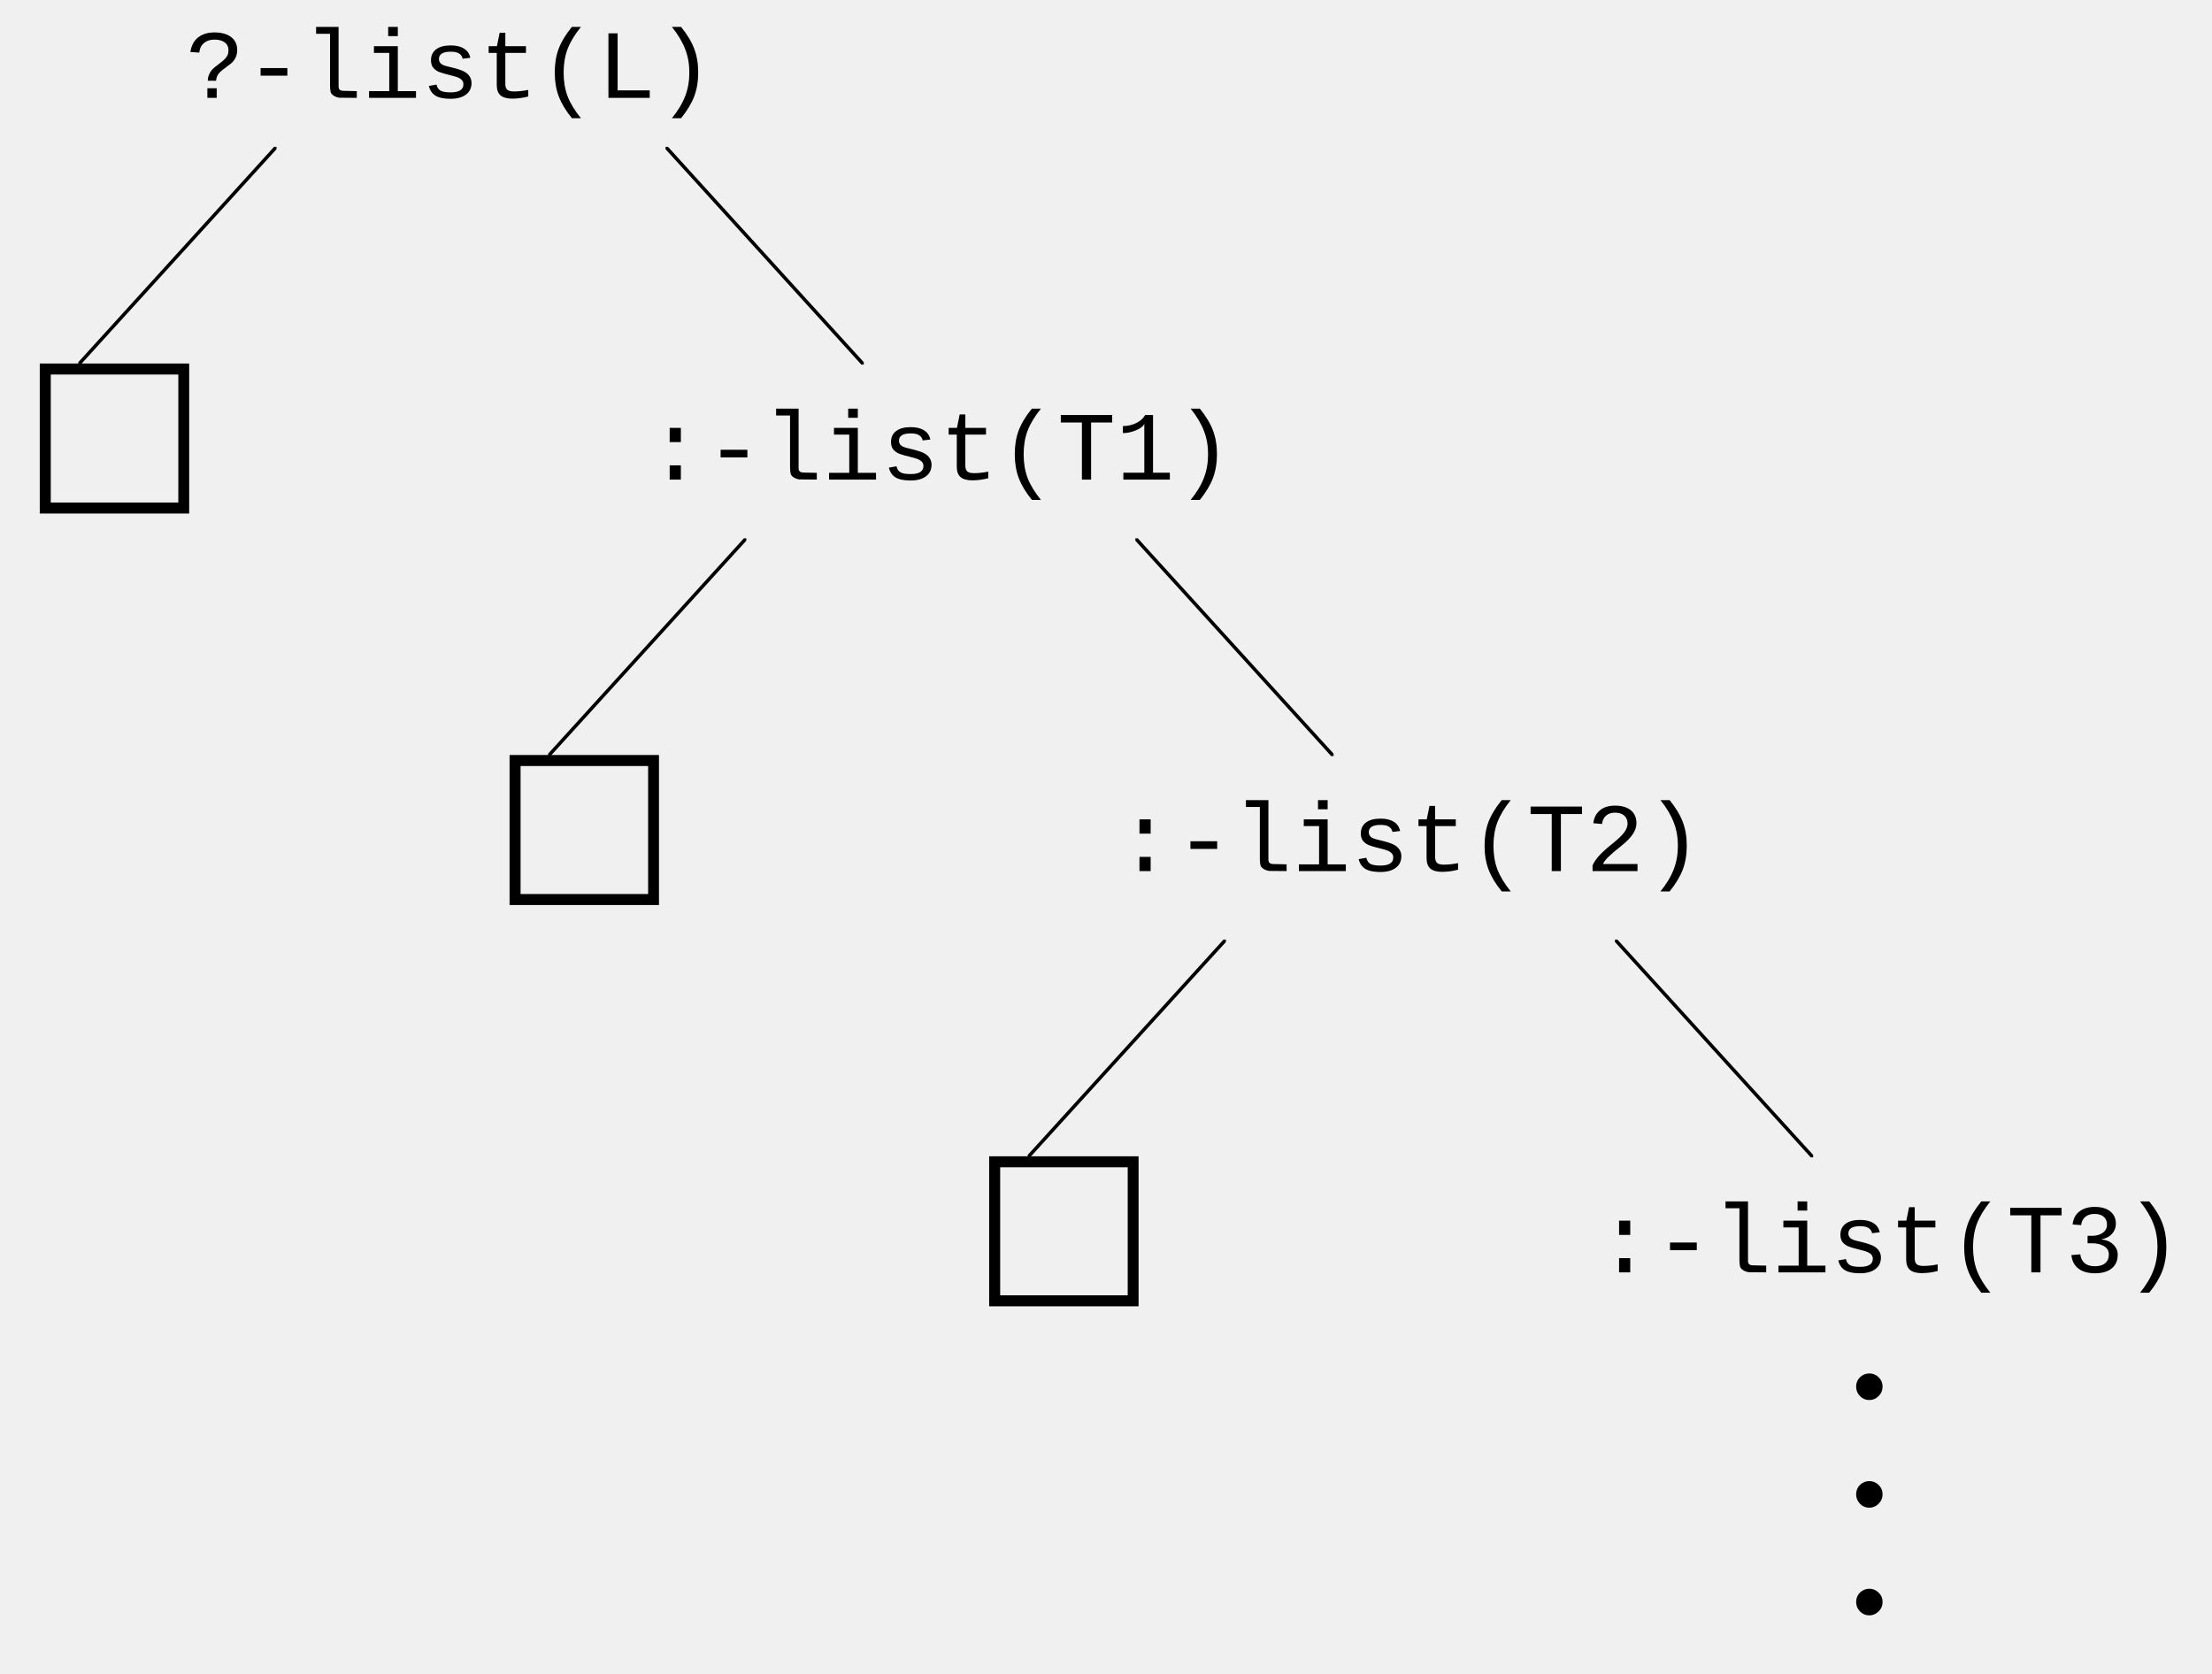
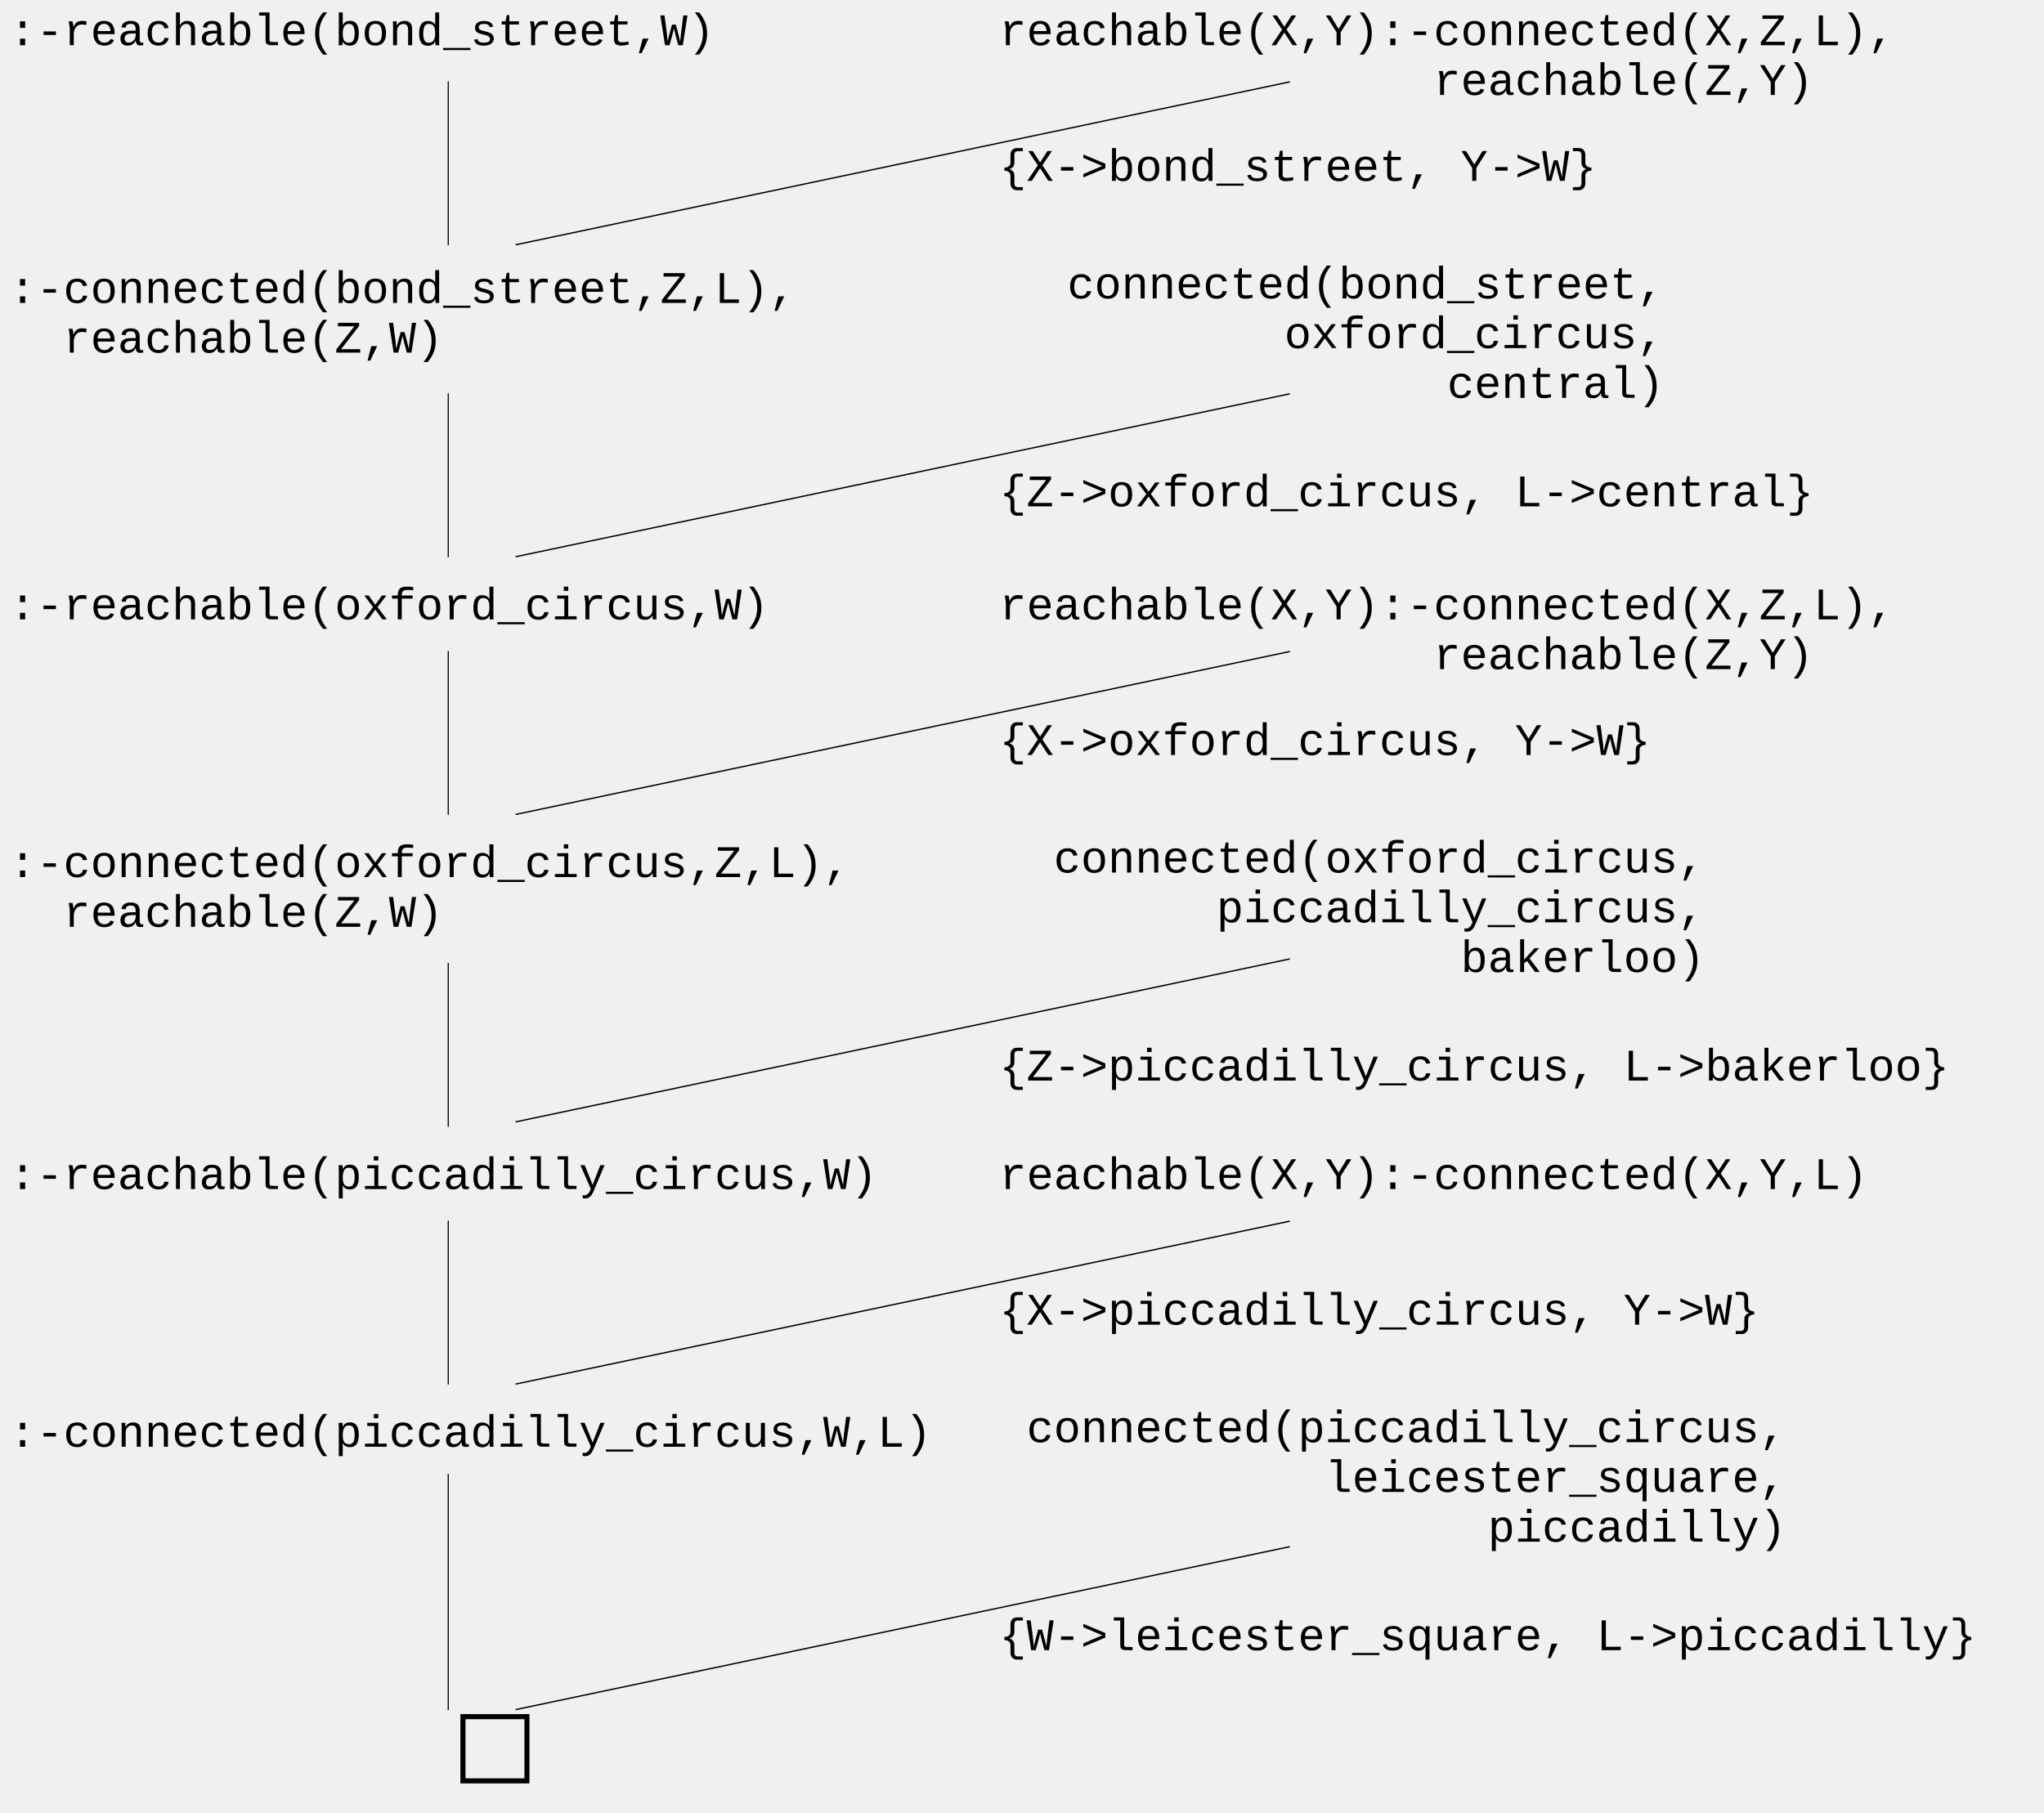
- <svg xmlns="http://www.w3.org/2000/svg" version="1.1" width="282.5" height="213.75" id="svg2" xml:space="preserve">
+ <svg xmlns="http://www.w3.org/2000/svg" version="1.1" width="565" height="501.25" id="svg2" xml:space="preserve">
  <defs id="defs6">
    <clipPath id="clipPath20">
-       <path d="M 0,0 226,0 226,171 0,171 0,0 z" id="path22" />
+       <path d="M 0,0 452,0 452,401 0,401 0,0 z" id="path22" />
    </clipPath>
    <clipPath id="clipPath30">
-       <path d="m 0,171 226,0 0,-171 -226,0 L 0,171 z" id="path32" />
+       <path d="m 0,401 452,0 0,-401 -452,0 L 0,401 z" id="path32" />
    </clipPath>
    <clipPath id="clipPath36">
-       <path d="M 0,0 226,0 226,171 0,171 0,0 z" id="path38" />
+       <path d="M 0,0 452,0 452,401 0,401 0,0 z" id="path38" />
    </clipPath>
  </defs>
-   <g transform="matrix(1.25,0,0,-1.25,0,213.75)" id="g12">
+   <g transform="matrix(1.25,0,0,-1.25,0,501.25)" id="g12">
    <g id="g14" />
    <g id="g16">
      <g clip-path="url(#clipPath20)" id="g18">
-         <path d="M 0,171 226,171 226,0 0,0 0,171 z" id="path24" style="fill:#ffffff;fill-opacity:0;fill-rule:evenodd;stroke:none" />
+         <path d="M 0,401 452,401 452,0 0,0 0,401 z" id="path24" style="fill:#ffffff;fill-opacity:0;fill-rule:evenodd;stroke:none" />
      </g>
    </g>
    <g id="g26">
      <g clip-path="url(#clipPath30)" id="g28">
        <g clip-path="url(#clipPath36)" id="g34">
-           <g transform="matrix(1,0,0,-1,0,171)" id="g40">
-             <text transform="translate(19,10)" id="text42">
-               <tspan x="0 6.001 12.002 18.003 24.004 30.005 36.006 42.007 48.008" y="0" id="tspan44" style="font-size:10px;font-variant:normal;font-weight:normal;writing-mode:lr-tb;fill:#000000;fill-opacity:1;fill-rule:nonzero;stroke:none;font-family:Courier New;-inkscape-font-specification:Courier">?-list(L)</tspan>
+           <g transform="matrix(1,0,0,-1,0,401)" id="g40">
+             <text transform="translate(2,10)" id="text42">
+               <tspan x="0 6.001 12.002 18.003 24.004 30.005 36.006 42.007 48.008 54.009 60.01 66.011 72.012 78.013 84.014 90.015 96.016 102.017 108.018 114.019 120.02 126.021 132.022 138.023 144.024 150.025" y="0" id="tspan44" style="font-size:10px;font-variant:normal;font-weight:normal;writing-mode:lr-tb;fill:#000000;fill-opacity:1;fill-rule:nonzero;stroke:none;font-family:Courier New;-inkscape-font-specification:Courier">:-reachable(bond_street,W)</tspan>
            </text>
          </g>
-           <path d="m 28,156 0.25,0 0,-0.25 -20,-22 -0.25,0 0,0.25" id="path46" style="fill:#000000;fill-opacity:1;fill-rule:nonzero;stroke:none" />
-           <path d="m 68,156 0.25,0 20,-22 0,-0.25 -0.25,0 -20,22" id="path48" style="fill:#000000;fill-opacity:1;fill-rule:nonzero;stroke:none" />
-           <g transform="matrix(1,0,0,-1,0,171)" id="g50">
-             <text transform="translate(3,50)" id="text52">
-               <tspan x="-0.75" y="0" id="tspan54" style="font-size:20px;font-variant:normal;font-weight:normal;writing-mode:lr-tb;fill:#000000;fill-opacity:1;fill-rule:nonzero;stroke:none;font-family:Geneva;-inkscape-font-specification:Geneva">□</tspan>
+           <g transform="matrix(1,0,0,-1,0,401)" id="g46">
+             <text transform="translate(221,10)" id="text48">
+               <tspan x="0 6.001 12.002 18.003 24.004 30.005 36.006 42.007 48.008 54.009 60.01 66.011 72.012 78.013 84.014 90.015 96.016 102.017 108.018 114.019 120.02 126.021 132.022 138.023 144.024 150.025 156.026 162.027 168.028 174.029 180.03 186.031 192.032" y="0" id="tspan50" style="font-size:10px;font-variant:normal;font-weight:normal;writing-mode:lr-tb;fill:#000000;fill-opacity:1;fill-rule:nonzero;stroke:none;font-family:Courier New;-inkscape-font-specification:Courier">reachable(X,Y):-connected(X,Z,L),</tspan>
            </text>
          </g>
-           <g transform="matrix(1,0,0,-1,0,171)" id="g56">
-             <text transform="translate(66,49)" id="text58">
-               <tspan x="0 6.001 12.002 18.003 24.004 30.005 36.006 42.007 48.008 54.009" y="0" id="tspan60" style="font-size:10px;font-variant:normal;font-weight:normal;writing-mode:lr-tb;fill:#000000;fill-opacity:1;fill-rule:nonzero;stroke:none;font-family:Courier New;-inkscape-font-specification:Courier">:-list(T1)</tspan>
+           <g transform="matrix(1,0,0,-1,0,401)" id="g52">
+             <text transform="translate(317.016,21)" id="text54">
+               <tspan x="0 6.001 12.002 18.003 24.004 30.005 36.006 42.007 48.008 54.009 60.01 66.011 72.012 78.013" y="0" id="tspan56" style="font-size:10px;font-variant:normal;font-weight:normal;writing-mode:lr-tb;fill:#000000;fill-opacity:1;fill-rule:nonzero;stroke:none;font-family:Courier New;-inkscape-font-specification:Courier">reachable(Z,Y)</tspan>
            </text>
          </g>
-           <path d="m 76,116 0.25,0 0,-0.25 -20,-22 -0.25,0 0,0.25" id="path62" style="fill:#000000;fill-opacity:1;fill-rule:nonzero;stroke:none" />
-           <path d="m 116,116 0.25,0 20,-22 0,-0.25 -0.25,0 -20,22" id="path64" style="fill:#000000;fill-opacity:1;fill-rule:nonzero;stroke:none" />
-           <g transform="matrix(1,0,0,-1,0,171)" id="g66">
-             <text transform="translate(51,90)" id="text68">
-               <tspan x="-0.75" y="0" id="tspan70" style="font-size:20px;font-variant:normal;font-weight:normal;writing-mode:lr-tb;fill:#000000;fill-opacity:1;fill-rule:nonzero;stroke:none;font-family:Geneva;-inkscape-font-specification:Geneva">□</tspan>
+           <g transform="matrix(1,0,0,-1,0,401)" id="g58">
+             <text transform="translate(221,40)" id="text60">
+               <tspan x="0 6.001 12.002 18.003 24.004 30.005 36.006 42.007 48.008 54.009 60.01 66.011 72.012 78.013 84.014 90.015 96.016 102.017 108.018 114.019 120.02 126.021" y="0" id="tspan62" style="font-size:10px;font-variant:normal;font-weight:normal;writing-mode:lr-tb;fill:#000000;fill-opacity:1;fill-rule:nonzero;stroke:none;font-family:Courier New;-inkscape-font-specification:Courier">{X-&gt;bond_street, Y-&gt;W}</tspan>
            </text>
          </g>
-           <g transform="matrix(1,0,0,-1,0,171)" id="g72">
-             <text transform="translate(114,89)" id="text74">
-               <tspan x="0 6.001 12.002 18.003 24.004 30.005 36.006 42.007 48.008 54.009" y="0" id="tspan76" style="font-size:10px;font-variant:normal;font-weight:normal;writing-mode:lr-tb;fill:#000000;fill-opacity:1;fill-rule:nonzero;stroke:none;font-family:Courier New;-inkscape-font-specification:Courier">:-list(T2)</tspan>
+           <g transform="matrix(1,0,0,-1,0,401)" id="g64">
+             <text transform="translate(2,67)" id="text66">
+               <tspan x="0 6.001 12.002 18.003 24.004 30.005 36.006 42.007 48.008 54.009 60.01 66.011 72.012 78.013 84.014 90.015 96.016 102.017 108.018 114.019 120.02 126.021 132.022 138.023 144.024 150.025 156.026 162.027 168.028" y="0" id="tspan68" style="font-size:10px;font-variant:normal;font-weight:normal;writing-mode:lr-tb;fill:#000000;fill-opacity:1;fill-rule:nonzero;stroke:none;font-family:Courier New;-inkscape-font-specification:Courier">:-connected(bond_street,Z,L),</tspan>
            </text>
          </g>
-           <path d="m 125,75 0.25,0 0,-0.25 -20,-22 -0.25,0 0,0.25" id="path78" style="fill:#000000;fill-opacity:1;fill-rule:nonzero;stroke:none" />
-           <path d="m 165,75 0.25,0 20,-22 0,-0.25 -0.25,0 -20,22" id="path80" style="fill:#000000;fill-opacity:1;fill-rule:nonzero;stroke:none" />
-           <g transform="matrix(1,0,0,-1,0,171)" id="g82">
-             <text transform="translate(100,131)" id="text84">
-               <tspan x="-0.75" y="0" id="tspan86" style="font-size:20px;font-variant:normal;font-weight:normal;writing-mode:lr-tb;fill:#000000;fill-opacity:1;fill-rule:nonzero;stroke:none;font-family:Geneva;-inkscape-font-specification:Geneva">□</tspan>
+           <g transform="matrix(1,0,0,-1,0,401)" id="g70">
+             <text transform="translate(14.002,78)" id="text72">
+               <tspan x="0 6.001 12.002 18.003 24.004 30.005 36.006 42.007 48.008 54.009 60.01 66.011 72.012 78.013" y="0" id="tspan74" style="font-size:10px;font-variant:normal;font-weight:normal;writing-mode:lr-tb;fill:#000000;fill-opacity:1;fill-rule:nonzero;stroke:none;font-family:Courier New;-inkscape-font-specification:Courier">reachable(Z,W)</tspan>
            </text>
          </g>
-           <g transform="matrix(1,0,0,-1,0,171)" id="g88">
-             <text transform="translate(163,130)" id="text90">
-               <tspan x="0 6.001 12.002 18.003 24.004 30.005 36.006 42.007 48.008 54.009" y="0" id="tspan92" style="font-size:10px;font-variant:normal;font-weight:normal;writing-mode:lr-tb;fill:#000000;fill-opacity:1;fill-rule:nonzero;stroke:none;font-family:Courier New;-inkscape-font-specification:Courier">:-list(T3)</tspan>
+           <g transform="matrix(1,0,0,-1,0,401)" id="g76">
+             <text transform="translate(221,112)" id="text78">
+               <tspan x="0 6.001 12.002 18.003 24.004 30.005 36.006 42.007 48.008 54.009 60.01 66.011 72.012 78.013 84.014 90.015 96.016 102.017 108.018 114.019 120.02 126.021 132.022 138.023 144.024 150.025 156.026 162.027 168.028 174.029" y="0" id="tspan80" style="font-size:10px;font-variant:normal;font-weight:normal;writing-mode:lr-tb;fill:#000000;fill-opacity:1;fill-rule:nonzero;stroke:none;font-family:Courier New;-inkscape-font-specification:Courier">{Z-&gt;oxford_circus, L-&gt;central}</tspan>
            </text>
          </g>
-           <g transform="matrix(1,0,0,-1,0,171)" id="g94">
-             <text transform="translate(188,145)" id="text96">
-               <tspan x="0" y="0" id="tspan98" style="font-size:10px;font-variant:normal;font-weight:normal;writing-mode:lr-tb;fill:#000000;fill-opacity:1;fill-rule:nonzero;stroke:none;font-family:Courier New;-inkscape-font-specification:Courier">•</tspan>
+           <g transform="matrix(1,0,0,-1,0,401)" id="g82">
+             <text transform="translate(236,66)" id="text84">
+               <tspan x="0 6.001 12.002 18.003 24.004 30.005 36.006 42.007 48.008 54.009 60.01 66.011 72.012 78.013 84.014 90.015 96.016 102.017 108.018 114.019 120.02 126.021" y="0" id="tspan86" style="font-size:10px;font-variant:normal;font-weight:normal;writing-mode:lr-tb;fill:#000000;fill-opacity:1;fill-rule:nonzero;stroke:none;font-family:Courier New;-inkscape-font-specification:Courier">connected(bond_street,</tspan>
            </text>
          </g>
-           <g transform="matrix(1,0,0,-1,0,171)" id="g100">
-             <text transform="translate(188,156)" id="text102">
-               <tspan x="0" y="0" id="tspan104" style="font-size:10px;font-variant:normal;font-weight:normal;writing-mode:lr-tb;fill:#000000;fill-opacity:1;fill-rule:nonzero;stroke:none;font-family:Courier New;-inkscape-font-specification:Courier">•</tspan>
+           <g transform="matrix(1,0,0,-1,0,401)" id="g88">
+             <text transform="translate(284,77)" id="text90">
+               <tspan x="0 6.001 12.002 18.003 24.004 30.005 36.006 42.007 48.008 54.009 60.01 66.011 72.012 78.013" y="0" id="tspan92" style="font-size:10px;font-variant:normal;font-weight:normal;writing-mode:lr-tb;fill:#000000;fill-opacity:1;fill-rule:nonzero;stroke:none;font-family:Courier New;-inkscape-font-specification:Courier">oxford_circus,</tspan>
            </text>
          </g>
-           <g transform="matrix(1,0,0,-1,0,171)" id="g106">
-             <text transform="translate(188,167)" id="text108">
-               <tspan x="0" y="0" id="tspan110" style="font-size:10px;font-variant:normal;font-weight:normal;writing-mode:lr-tb;fill:#000000;fill-opacity:1;fill-rule:nonzero;stroke:none;font-family:Courier New;-inkscape-font-specification:Courier">•</tspan>
+           <g transform="matrix(1,0,0,-1,0,401)" id="g94">
+             <text transform="translate(320,88)" id="text96">
+               <tspan x="0 6.001 12.002 18.003 24.004 30.005 36.006 42.007" y="0" id="tspan98" style="font-size:10px;font-variant:normal;font-weight:normal;writing-mode:lr-tb;fill:#000000;fill-opacity:1;fill-rule:nonzero;stroke:none;font-family:Courier New;-inkscape-font-specification:Courier">central)</tspan>
+             </text>
+           </g>
+           <g transform="matrix(1,0,0,-1,0,401)" id="g100">
+             <path d="m 99.125,18 0,36.25" id="path102" style="fill:none;stroke:#000000;stroke-width:0.25;stroke-linecap:butt;stroke-linejoin:miter;stroke-miterlimit:10;stroke-opacity:1;stroke-dasharray:none" />
+           </g>
+           <g transform="matrix(1,0,0,-1,0,401)" id="g104">
+             <path d="m 99.125,87 0,36.25" id="path106" style="fill:none;stroke:#000000;stroke-width:0.25;stroke-linecap:butt;stroke-linejoin:miter;stroke-miterlimit:10;stroke-opacity:1;stroke-dasharray:none" />
+           </g>
+           <path d="m 285,383 0.25,0 0,-0.25 -171,-36 -0.25,0 0,0.25" id="path108" style="fill:#000000;fill-opacity:1;fill-rule:nonzero;stroke:none" />
+           <path d="m 285,314 0.25,0 0,-0.25 -171,-36 -0.25,0 0,0.25" id="path110" style="fill:#000000;fill-opacity:1;fill-rule:nonzero;stroke:none" />
+           <g transform="matrix(1,0,0,-1,0,401)" id="g112">
+             <text transform="translate(2,137)" id="text114">
+               <tspan x="0 6.001 12.002 18.003 24.004 30.005 36.006 42.007 48.008 54.009 60.01 66.011 72.012 78.013 84.014 90.015 96.016 102.017 108.018 114.019 120.02 126.021 132.022 138.023 144.024 150.025 156.026 162.027" y="0" id="tspan116" style="font-size:10px;font-variant:normal;font-weight:normal;writing-mode:lr-tb;fill:#000000;fill-opacity:1;fill-rule:nonzero;stroke:none;font-family:Courier New;-inkscape-font-specification:Courier">:-reachable(oxford_circus,W)</tspan>
+             </text>
+           </g>
+           <g transform="matrix(1,0,0,-1,0,401)" id="g118">
+             <text transform="translate(221,137)" id="text120">
+               <tspan x="0 6.001 12.002 18.003 24.004 30.005 36.006 42.007 48.008 54.009 60.01 66.011 72.012 78.013 84.014 90.015 96.016 102.017 108.018 114.019 120.02 126.021 132.022 138.023 144.024 150.025 156.026 162.027 168.028 174.029 180.03 186.031 192.032" y="0" id="tspan122" style="font-size:10px;font-variant:normal;font-weight:normal;writing-mode:lr-tb;fill:#000000;fill-opacity:1;fill-rule:nonzero;stroke:none;font-family:Courier New;-inkscape-font-specification:Courier">reachable(X,Y):-connected(X,Z,L),</tspan>
+             </text>
+           </g>
+           <g transform="matrix(1,0,0,-1,0,401)" id="g124">
+             <text transform="translate(317.016,148)" id="text126">
+               <tspan x="0 6.001 12.002 18.003 24.004 30.005 36.006 42.007 48.008 54.009 60.01 66.011 72.012 78.013" y="0" id="tspan128" style="font-size:10px;font-variant:normal;font-weight:normal;writing-mode:lr-tb;fill:#000000;fill-opacity:1;fill-rule:nonzero;stroke:none;font-family:Courier New;-inkscape-font-specification:Courier">reachable(Z,Y)</tspan>
+             </text>
+           </g>
+           <g transform="matrix(1,0,0,-1,0,401)" id="g130">
+             <text transform="translate(221,167)" id="text132">
+               <tspan x="0 6.001 12.002 18.003 24.004 30.005 36.006 42.007 48.008 54.009 60.01 66.011 72.012 78.013 84.014 90.015 96.016 102.017 108.018 114.019 120.02 126.021 132.022 138.023" y="0" id="tspan134" style="font-size:10px;font-variant:normal;font-weight:normal;writing-mode:lr-tb;fill:#000000;fill-opacity:1;fill-rule:nonzero;stroke:none;font-family:Courier New;-inkscape-font-specification:Courier">{X-&gt;oxford_circus, Y-&gt;W}</tspan>
+             </text>
+           </g>
+           <g transform="matrix(1,0,0,-1,0,401)" id="g136">
+             <text transform="translate(2,194)" id="text138">
+               <tspan x="0 6.001 12.002 18.003 24.004 30.005 36.006 42.007 48.008 54.009 60.01 66.011 72.012 78.013 84.014 90.015 96.016 102.017 108.018 114.019 120.02 126.021 132.022 138.023 144.024 150.025 156.026 162.027 168.028 174.029 180.03" y="0" id="tspan140" style="font-size:10px;font-variant:normal;font-weight:normal;writing-mode:lr-tb;fill:#000000;fill-opacity:1;fill-rule:nonzero;stroke:none;font-family:Courier New;-inkscape-font-specification:Courier">:-connected(oxford_circus,Z,L),</tspan>
+             </text>
+           </g>
+           <g transform="matrix(1,0,0,-1,0,401)" id="g142">
+             <text transform="translate(14.002,205)" id="text144">
+               <tspan x="0 6.001 12.002 18.003 24.004 30.005 36.006 42.007 48.008 54.009 60.01 66.011 72.012 78.013" y="0" id="tspan146" style="font-size:10px;font-variant:normal;font-weight:normal;writing-mode:lr-tb;fill:#000000;fill-opacity:1;fill-rule:nonzero;stroke:none;font-family:Courier New;-inkscape-font-specification:Courier">reachable(Z,W)</tspan>
+             </text>
+           </g>
+           <g transform="matrix(1,0,0,-1,0,401)" id="g148">
+             <text transform="translate(221,239)" id="text150">
+               <tspan x="0 6.001 12.002 18.003 24.004 30.005 36.006 42.007 48.008 54.009 60.01 66.011 72.012 78.013 84.014 90.015 96.016 102.017 108.018 114.019 120.02 126.021 132.022 138.023 144.024 150.025 156.026 162.027 168.028 174.029 180.03 186.031 192.032 198.033 204.034" y="0" id="tspan152" style="font-size:10px;font-variant:normal;font-weight:normal;writing-mode:lr-tb;fill:#000000;fill-opacity:1;fill-rule:nonzero;stroke:none;font-family:Courier New;-inkscape-font-specification:Courier">{Z-&gt;piccadilly_circus, L-&gt;bakerloo}</tspan>
+             </text>
+           </g>
+           <g transform="matrix(1,0,0,-1,0,401)" id="g154">
+             <text transform="translate(233,193)" id="text156">
+               <tspan x="0 6.001 12.002 18.003 24.004 30.005 36.006 42.007 48.008 54.009 60.01 66.011 72.012 78.013 84.014 90.015 96.016 102.017 108.018 114.019 120.02 126.021 132.022 138.023" y="0" id="tspan158" style="font-size:10px;font-variant:normal;font-weight:normal;writing-mode:lr-tb;fill:#000000;fill-opacity:1;fill-rule:nonzero;stroke:none;font-family:Courier New;-inkscape-font-specification:Courier">connected(oxford_circus,</tspan>
+             </text>
+           </g>
+           <g transform="matrix(1,0,0,-1,0,401)" id="g160">
+             <text transform="translate(269,204)" id="text162">
+               <tspan x="0 6.001 12.002 18.003 24.004 30.005 36.006 42.007 48.008 54.009 60.01 66.011 72.012 78.013 84.014 90.015 96.016 102.017" y="0" id="tspan164" style="font-size:10px;font-variant:normal;font-weight:normal;writing-mode:lr-tb;fill:#000000;fill-opacity:1;fill-rule:nonzero;stroke:none;font-family:Courier New;-inkscape-font-specification:Courier">piccadilly_circus,</tspan>
+             </text>
+           </g>
+           <g transform="matrix(1,0,0,-1,0,401)" id="g166">
+             <text transform="translate(323,215)" id="text168">
+               <tspan x="0 6.001 12.002 18.003 24.004 30.005 36.006 42.007 48.008" y="0" id="tspan170" style="font-size:10px;font-variant:normal;font-weight:normal;writing-mode:lr-tb;fill:#000000;fill-opacity:1;fill-rule:nonzero;stroke:none;font-family:Courier New;-inkscape-font-specification:Courier">bakerloo)</tspan>
+             </text>
+           </g>
+           <g transform="matrix(1,0,0,-1,0,401)" id="g172">
+             <path d="m 99.125,144 0,36.25" id="path174" style="fill:none;stroke:#000000;stroke-width:0.25;stroke-linecap:butt;stroke-linejoin:miter;stroke-miterlimit:10;stroke-opacity:1;stroke-dasharray:none" />
+           </g>
+           <g transform="matrix(1,0,0,-1,0,401)" id="g176">
+             <path d="m 99.125,213 0,36.25" id="path178" style="fill:none;stroke:#000000;stroke-width:0.25;stroke-linecap:butt;stroke-linejoin:miter;stroke-miterlimit:10;stroke-opacity:1;stroke-dasharray:none" />
+           </g>
+           <path d="m 285,257 0.25,0 0,-0.25 -171,-36 -0.25,0 0,0.25" id="path180" style="fill:#000000;fill-opacity:1;fill-rule:nonzero;stroke:none" />
+           <path d="m 285,189 0.25,0 0,-0.25 -171,-36 -0.25,0 0,0.25" id="path182" style="fill:#000000;fill-opacity:1;fill-rule:nonzero;stroke:none" />
+           <g transform="matrix(1,0,0,-1,0,401)" id="g184">
+             <text transform="translate(2,263)" id="text186">
+               <tspan x="0 6.001 12.002 18.003 24.004 30.005 36.006 42.007 48.008 54.009 60.01 66.011 72.012 78.013 84.014 90.015 96.016 102.017 108.018 114.019 120.02 126.021 132.022 138.023 144.024 150.025 156.026 162.027 168.028 174.029 180.03 186.031" y="0" id="tspan188" style="font-size:10px;font-variant:normal;font-weight:normal;writing-mode:lr-tb;fill:#000000;fill-opacity:1;fill-rule:nonzero;stroke:none;font-family:Courier New;-inkscape-font-specification:Courier">:-reachable(piccadilly_circus,W)</tspan>
+             </text>
+           </g>
+           <g transform="matrix(1,0,0,-1,0,401)" id="g190">
+             <text transform="translate(221,263)" id="text192">
+               <tspan x="0 6.001 12.002 18.003 24.004 30.005 36.006 42.007 48.008 54.009 60.01 66.011 72.012 78.013 84.014 90.015 96.016 102.017 108.018 114.019 120.02 126.021 132.022 138.023 144.024 150.025 156.026 162.027 168.028 174.029 180.03 186.031" y="0" id="tspan194" style="font-size:10px;font-variant:normal;font-weight:normal;writing-mode:lr-tb;fill:#000000;fill-opacity:1;fill-rule:nonzero;stroke:none;font-family:Courier New;-inkscape-font-specification:Courier">reachable(X,Y):-connected(X,Y,L)</tspan>
+             </text>
+           </g>
+           <g transform="matrix(1,0,0,-1,0,401)" id="g196">
+             <text transform="translate(221,293)" id="text198">
+               <tspan x="0 6.001 12.002 18.003 24.004 30.005 36.006 42.007 48.008 54.009 60.01 66.011 72.012 78.013 84.014 90.015 96.016 102.017 108.018 114.019 120.02 126.021 132.022 138.023 144.024 150.025 156.026 162.027" y="0" id="tspan200" style="font-size:10px;font-variant:normal;font-weight:normal;writing-mode:lr-tb;fill:#000000;fill-opacity:1;fill-rule:nonzero;stroke:none;font-family:Courier New;-inkscape-font-specification:Courier">{X-&gt;piccadilly_circus, Y-&gt;W}</tspan>
+             </text>
+           </g>
+           <g transform="matrix(1,0,0,-1,0,401)" id="g202">
+             <text transform="translate(2,320)" id="text204">
+               <tspan x="0 6.001 12.002 18.003 24.004 30.005 36.006 42.007 48.008 54.009 60.01 66.011 72.012 78.013 84.014 90.015 96.016 102.017 108.018 114.019 120.02 126.021 132.022 138.023 144.024 150.025 156.026 162.027 168.028 174.029 180.03 186.031 192.032 198.033" y="0" id="tspan206" style="font-size:10px;font-variant:normal;font-weight:normal;writing-mode:lr-tb;fill:#000000;fill-opacity:1;fill-rule:nonzero;stroke:none;font-family:Courier New;-inkscape-font-specification:Courier">:-connected(piccadilly_circus,W,L)</tspan>
+             </text>
+           </g>
+           <g transform="matrix(1,0,0,-1,0,401)" id="g208">
+             <text transform="translate(221,365)" id="text210">
+               <tspan x="0 6.001 12.002 18.003 24.004 30.005 36.006 42.007 48.008 54.009 60.01 66.011 72.012 78.013 84.014 90.015 96.016 102.017 108.018 114.019 120.02 126.021 132.022 138.023 144.024 150.025 156.026 162.027 168.028 174.029 180.03 186.031 192.032 198.033 204.034 210.035" y="0" id="tspan212" style="font-size:10px;font-variant:normal;font-weight:normal;writing-mode:lr-tb;fill:#000000;fill-opacity:1;fill-rule:nonzero;stroke:none;font-family:Courier New;-inkscape-font-specification:Courier">{W-&gt;leicester_square, L-&gt;piccadilly}</tspan>
+             </text>
+           </g>
+           <g transform="matrix(1,0,0,-1,0,401)" id="g214">
+             <text transform="translate(227,319)" id="text216">
+               <tspan x="0 6.001 12.002 18.003 24.004 30.005 36.006 42.007 48.008 54.009 60.01 66.011 72.012 78.013 84.014 90.015 96.016 102.017 108.018 114.019 120.02 126.021 132.022 138.023 144.024 150.025 156.026 162.027" y="0" id="tspan218" style="font-size:10px;font-variant:normal;font-weight:normal;writing-mode:lr-tb;fill:#000000;fill-opacity:1;fill-rule:nonzero;stroke:none;font-family:Courier New;-inkscape-font-specification:Courier">connected(piccadilly_circus,</tspan>
+             </text>
+           </g>
+           <g transform="matrix(1,0,0,-1,0,401)" id="g220">
+             <text transform="translate(293,330)" id="text222">
+               <tspan x="0 6.001 12.002 18.003 24.004 30.005 36.006 42.007 48.008 54.009 60.01 66.011 72.012 78.013 84.014 90.015 96.016" y="0" id="tspan224" style="font-size:10px;font-variant:normal;font-weight:normal;writing-mode:lr-tb;fill:#000000;fill-opacity:1;fill-rule:nonzero;stroke:none;font-family:Courier New;-inkscape-font-specification:Courier">leicester_square,</tspan>
+             </text>
+           </g>
+           <g transform="matrix(1,0,0,-1,0,401)" id="g226">
+             <text transform="translate(329,341)" id="text228">
+               <tspan x="0 6.001 12.002 18.003 24.004 30.005 36.006 42.007 48.008 54.009 60.01" y="0" id="tspan230" style="font-size:10px;font-variant:normal;font-weight:normal;writing-mode:lr-tb;fill:#000000;fill-opacity:1;fill-rule:nonzero;stroke:none;font-family:Courier New;-inkscape-font-specification:Courier">piccadilly)</tspan>
+             </text>
+           </g>
+           <g transform="matrix(1,0,0,-1,0,401)" id="g232">
+             <path d="m 99.125,270 0,36.25" id="path234" style="fill:none;stroke:#000000;stroke-width:0.25;stroke-linecap:butt;stroke-linejoin:miter;stroke-miterlimit:10;stroke-opacity:1;stroke-dasharray:none" />
+           </g>
+           <g transform="matrix(1,0,0,-1,0,401)" id="g236">
+             <path d="m 99.125,326 0,52.25" id="path238" style="fill:none;stroke:#000000;stroke-width:0.25;stroke-linecap:butt;stroke-linejoin:miter;stroke-miterlimit:10;stroke-opacity:1;stroke-dasharray:none" />
+           </g>
+           <path d="m 285,131 0.25,0 0,-0.25 -171,-36 -0.25,0 0,0.25" id="path240" style="fill:#000000;fill-opacity:1;fill-rule:nonzero;stroke:none" />
+           <path d="m 285,59 0.25,0 0,-0.25 -171,-36 -0.25,0 0,0.25" id="path242" style="fill:#000000;fill-opacity:1;fill-rule:nonzero;stroke:none" />
+           <g transform="matrix(1,0,0,-1,0,401)" id="g244">
+             <text transform="translate(104,397)" id="text246">
+               <tspan x="-4" y="-5" id="tspan248" style="font-size:20px;font-variant:normal;font-weight:normal;writing-mode:lr-tb;fill:#000000;fill-opacity:1;fill-rule:nonzero;stroke:none;font-family:Geneva;-inkscape-font-specification:Geneva">□</tspan>
            </text>
          </g>
        </g>
      </g>
    </g>
  </g>
</svg>
